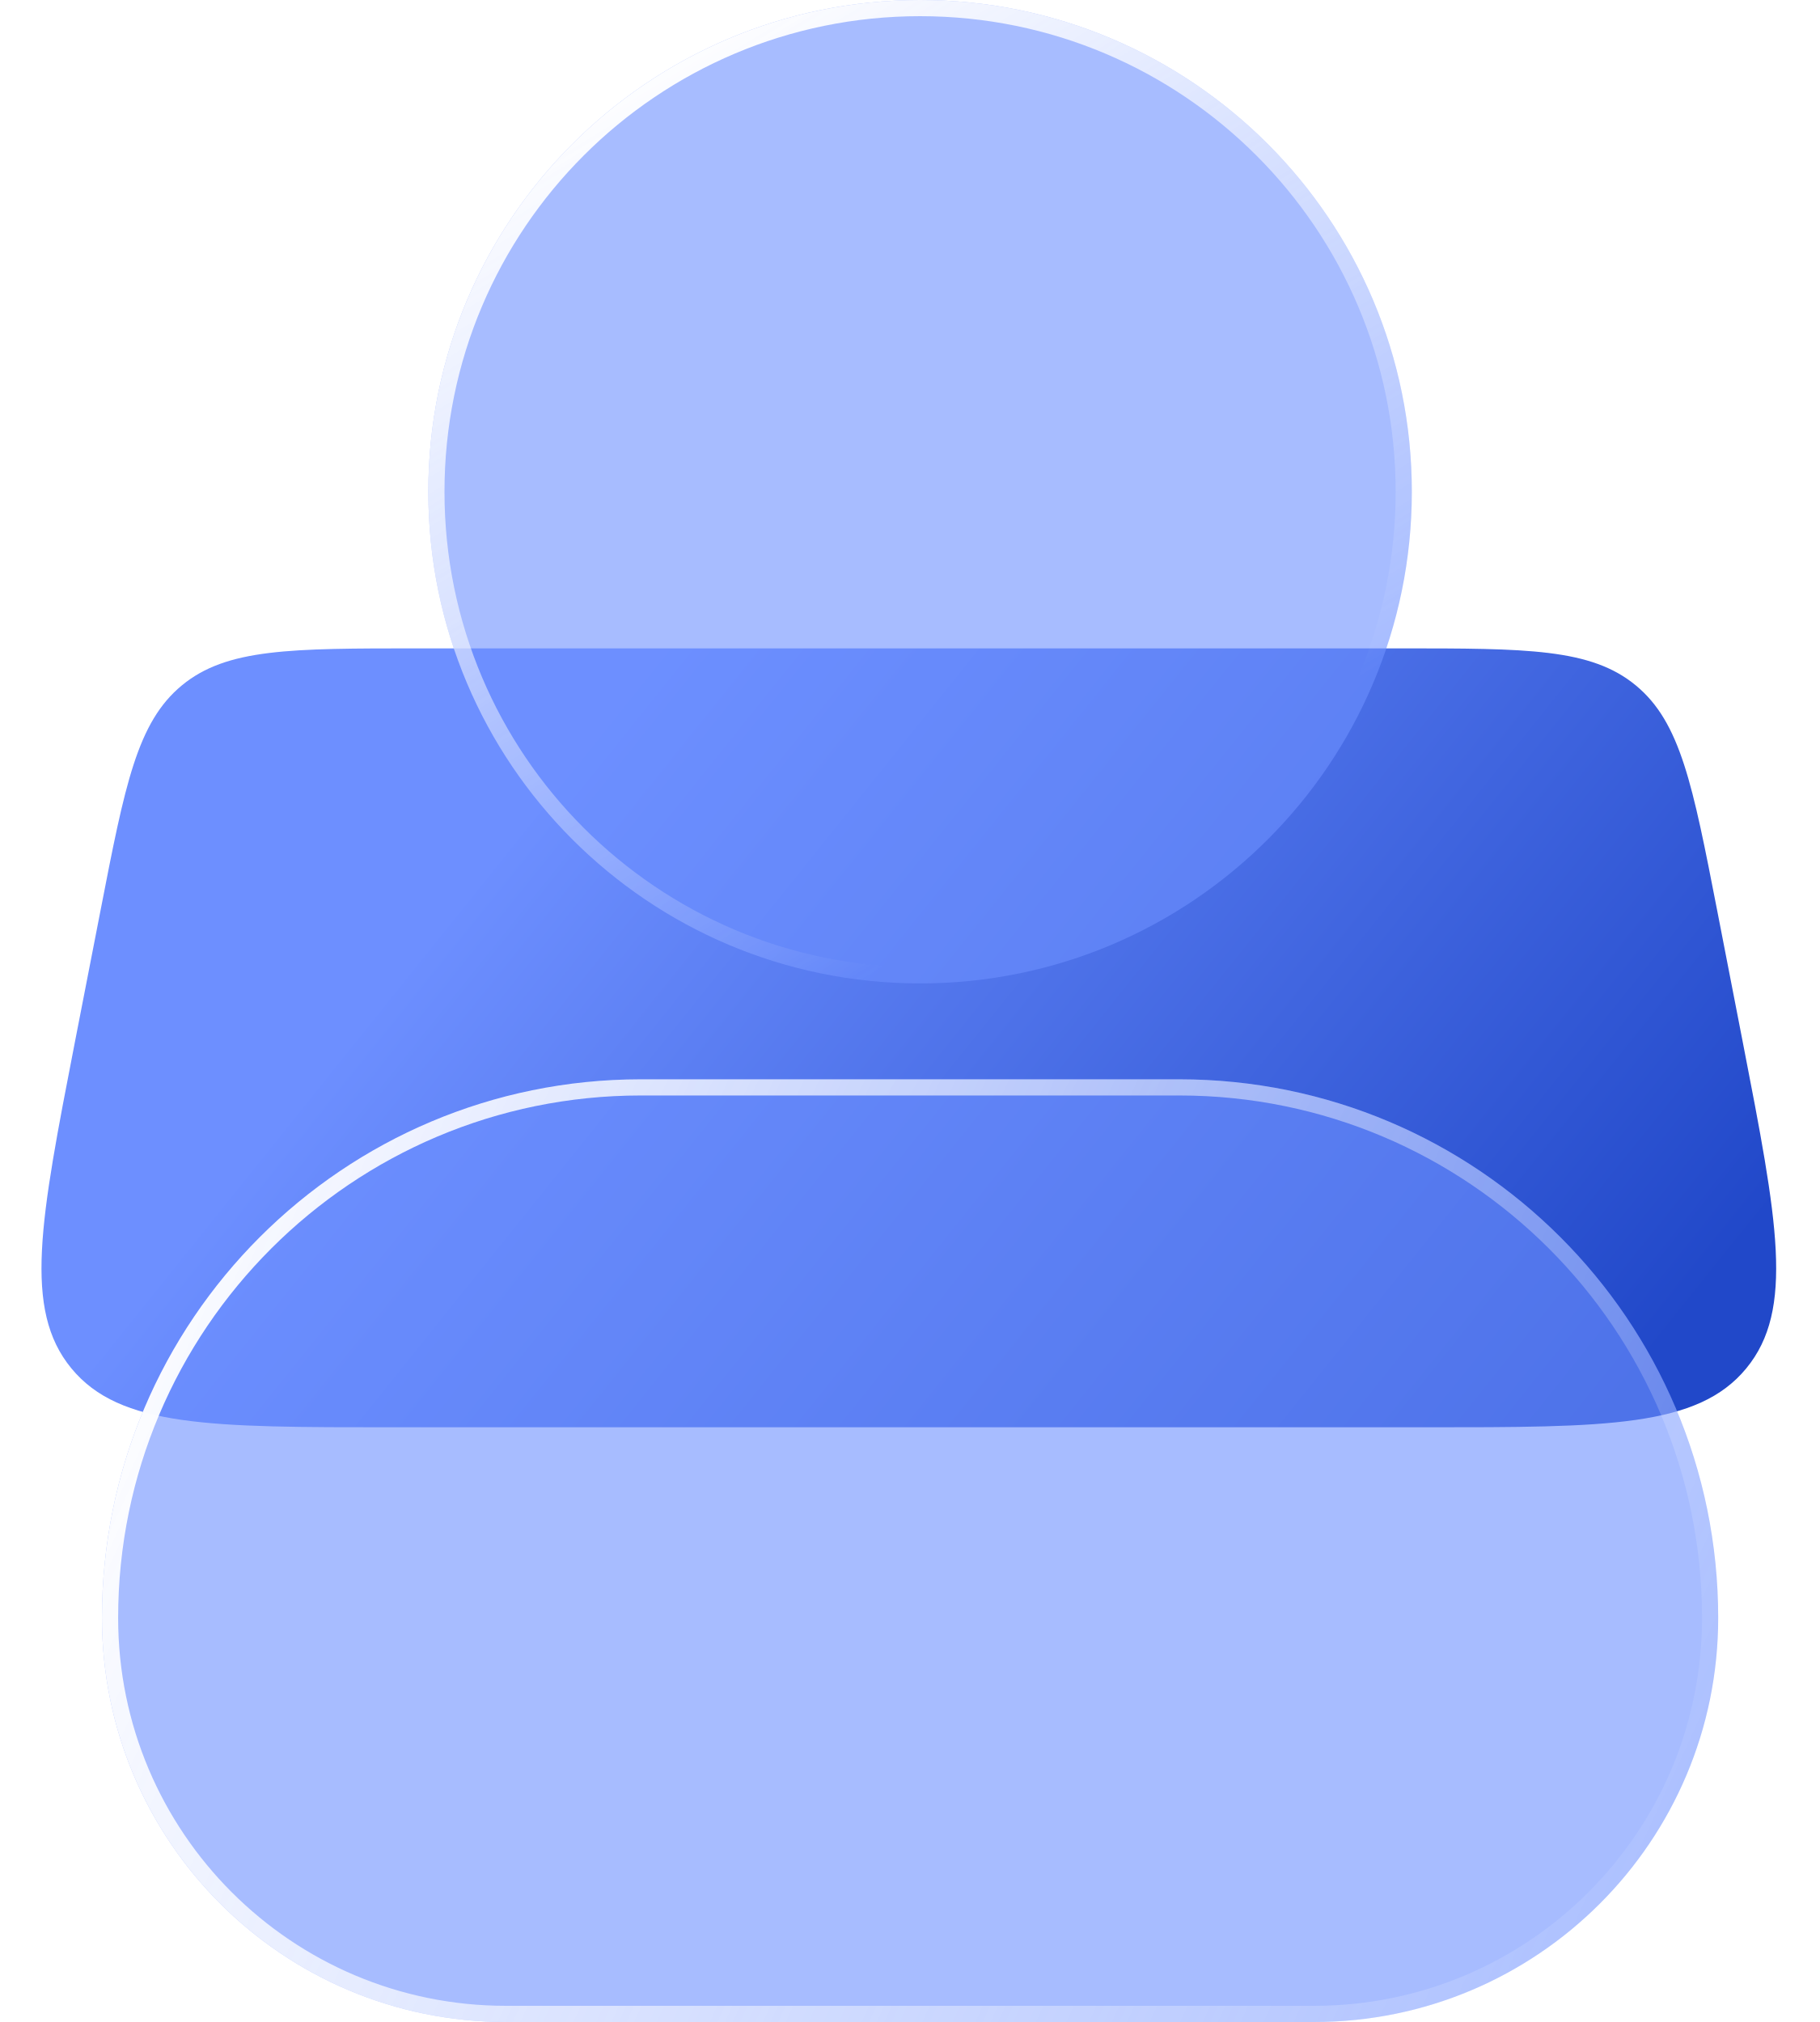
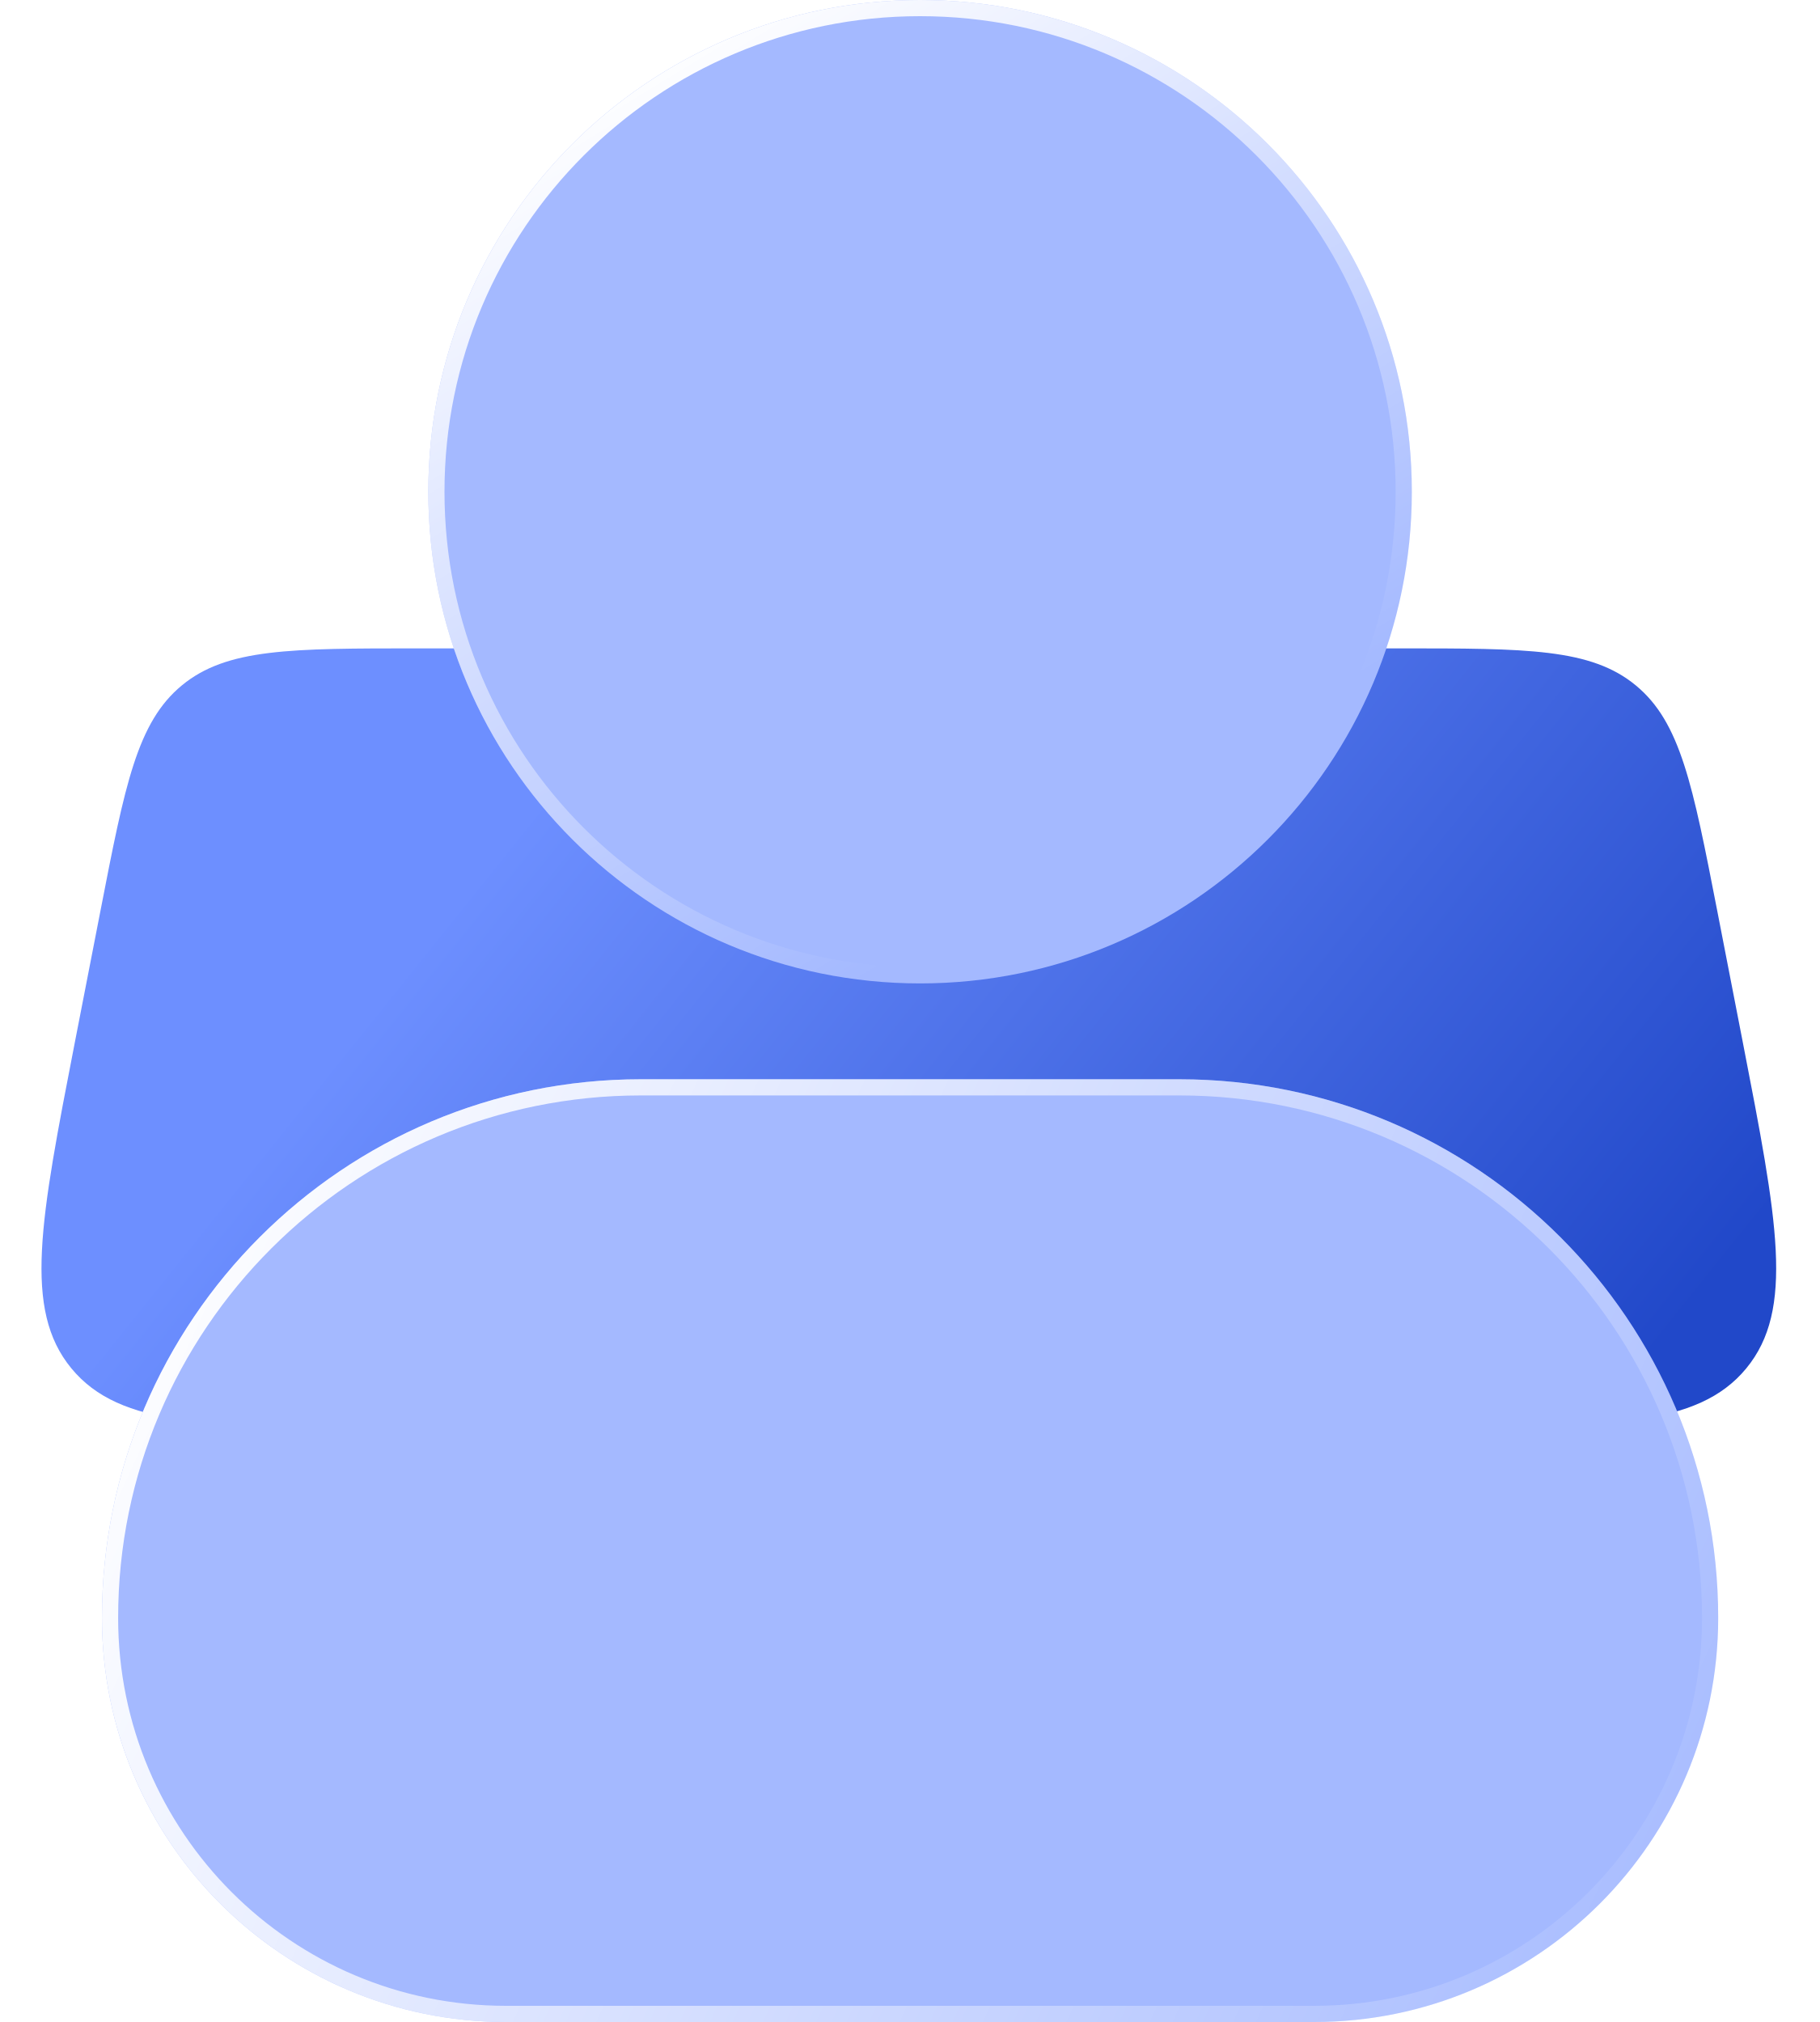
<svg xmlns="http://www.w3.org/2000/svg" width="45" height="50" viewBox="0 0 45 50" fill="none">
-   <path d="M2.487 22.506C3.089 19.409 3.39 17.86 4.498 16.947C5.606 16.033 7.184 16.033 10.339 16.033L34.603 16.033C37.758 16.033 39.336 16.033 40.444 16.947C41.552 17.86 41.853 19.409 42.456 22.506L43.09 25.767C43.947 30.177 44.376 32.383 43.176 33.838C41.976 35.294 39.73 35.294 35.237 35.294H9.705C5.213 35.294 2.966 35.294 1.766 33.838C0.566 32.383 0.995 30.177 1.852 25.767L2.487 22.506Z" fill="url(#paint0_linear_264_7010)" />
-   <g filter="url(#filter0_b_264_7010)">
-     <circle cx="22.749" cy="12.159" r="12.159" fill="#6D8FFF" fill-opacity="0.6" />
-     <circle cx="22.749" cy="12.159" r="11.959" stroke="url(#paint1_linear_264_7010)" stroke-width="0.4" />
+   <path d="M2.487 22.506C3.089 19.409 3.39 17.86 4.498 16.947C5.606 16.033 7.184 16.033 10.339 16.033L34.603 16.033C37.758 16.033 39.336 16.033 40.444 16.947C41.552 17.86 41.853 19.409 42.456 22.506L43.09 25.767C43.947 30.177 44.376 32.383 43.176 33.838C41.976 35.294 39.73 35.294 35.237 35.294H9.705C5.213 35.294 2.966 35.294 1.766 33.838C0.566 32.383 0.995 30.177 1.852 25.767L2.487 22.506Z" fill="url(#paint0_linear_379_11967)" />
+   <g filter="url(#filter0_b_379_11967)">
+     <circle cx="22.749" cy="12.159" r="12.159" fill="#A4B9FF" />
+     <circle cx="22.749" cy="12.159" r="11.959" stroke="url(#paint1_linear_379_11967)" stroke-width="0.4" />
  </g>
-   <g filter="url(#filter1_b_264_7010)">
-     <path d="M2.521 40.009C2.521 45.527 6.993 50 12.511 50L32.492 50C38.01 50 42.483 45.527 42.483 40.009C42.483 32.652 36.515 26.689 29.158 26.689C24.411 26.689 20.593 26.689 15.845 26.689C8.488 26.689 2.521 32.652 2.521 40.009Z" fill="#6D8FFF" fill-opacity="0.6" />
-     <path d="M2.721 40.009C2.721 45.417 7.104 49.8 12.511 49.8L32.492 49.8C37.9 49.8 42.283 45.417 42.283 40.009C42.283 32.763 36.405 26.889 29.158 26.889L29.131 26.889L29.103 26.889L29.075 26.889L29.047 26.889L29.02 26.889L28.992 26.889L28.964 26.889L28.936 26.889L28.909 26.889L28.881 26.889L28.854 26.889L28.826 26.889L28.799 26.889L28.771 26.889L28.744 26.889L28.716 26.889L28.689 26.889L28.661 26.889L28.634 26.889L28.606 26.889L28.579 26.889L28.551 26.889L28.524 26.889L28.497 26.889L28.469 26.889L28.442 26.889L28.415 26.889L28.387 26.889L28.36 26.889L28.333 26.889L28.306 26.889L28.279 26.889L28.252 26.889L28.224 26.889L28.197 26.889L28.17 26.889L28.143 26.889L28.116 26.889L28.089 26.889L28.062 26.889L28.035 26.889L28.008 26.889L27.981 26.889L27.954 26.889L27.927 26.889L27.9 26.889L27.873 26.889L27.846 26.889L27.819 26.889L27.792 26.889L27.766 26.889L27.739 26.889L27.712 26.889L27.685 26.889L27.658 26.889L27.632 26.889L27.605 26.889L27.578 26.889L27.551 26.889L27.525 26.889L27.498 26.889L27.471 26.889L27.445 26.889L27.418 26.889L27.391 26.889L27.365 26.889L27.338 26.889L27.312 26.889L27.285 26.889L27.259 26.889L27.232 26.889L27.206 26.889L27.179 26.889L27.153 26.889L27.126 26.889L27.1 26.889L27.073 26.889L27.047 26.889L27.02 26.889L26.994 26.889L26.968 26.889L26.941 26.889L26.915 26.889L26.889 26.889L26.862 26.889L26.836 26.889L26.81 26.889L26.783 26.889L26.757 26.889L26.731 26.889L26.705 26.889L26.678 26.889L26.652 26.889L26.626 26.889L26.6 26.889L26.574 26.889L26.548 26.889L26.521 26.889L26.495 26.889L26.469 26.889L26.443 26.889L26.417 26.889L26.391 26.889L26.365 26.889L26.339 26.889L26.313 26.889L26.287 26.889L26.261 26.889L26.235 26.889L26.209 26.889L26.183 26.889L26.157 26.889L26.131 26.889L26.105 26.889L26.079 26.889L26.053 26.889L26.027 26.889L26.001 26.889L25.976 26.889L25.95 26.889L25.924 26.889L25.898 26.889L25.872 26.889L25.846 26.889L25.82 26.889L25.795 26.889L25.769 26.889L25.743 26.889L25.717 26.889L25.692 26.889L25.666 26.889L25.64 26.889L25.614 26.889L25.589 26.889L25.563 26.889L25.537 26.889L25.512 26.889L25.486 26.889L25.46 26.889L25.434 26.889L25.409 26.889L25.383 26.889L25.358 26.889L25.332 26.889L25.306 26.889L25.281 26.889L25.255 26.889L25.23 26.889L25.204 26.889L25.178 26.889L25.153 26.889L25.127 26.889L25.102 26.889L25.076 26.889L25.051 26.889L25.025 26.889L25 26.889L24.974 26.889L24.949 26.889L24.923 26.889L24.898 26.889L24.872 26.889L24.847 26.889L24.821 26.889L24.796 26.889L24.77 26.889L24.745 26.889L24.72 26.889L24.694 26.889L24.669 26.889L24.643 26.889L24.618 26.889L24.593 26.889L24.567 26.889L24.542 26.889L24.517 26.889L24.491 26.889L24.466 26.889L24.441 26.889L24.415 26.889L24.39 26.889L24.364 26.889L24.339 26.889L24.314 26.889L24.288 26.889L24.263 26.889L24.238 26.889L24.213 26.889L24.187 26.889L24.162 26.889L24.137 26.889L24.112 26.889L24.086 26.889L24.061 26.889L24.036 26.889L24.011 26.889L23.985 26.889L23.96 26.889L23.935 26.889L23.91 26.889L23.884 26.889L23.859 26.889L23.834 26.889L23.809 26.889L23.784 26.889L23.758 26.889L23.733 26.889L23.708 26.889L23.683 26.889L23.658 26.889L23.632 26.889L23.607 26.889L23.582 26.889L23.557 26.889L23.532 26.889L23.506 26.889L23.481 26.889L23.456 26.889L23.431 26.889L23.406 26.889L23.381 26.889L23.356 26.889L23.331 26.889L23.305 26.889L23.28 26.889L23.255 26.889L23.23 26.889L23.205 26.889L23.18 26.889L23.155 26.889L23.129 26.889L23.104 26.889L23.079 26.889L23.054 26.889L23.029 26.889L23.004 26.889L22.979 26.889L22.954 26.889L22.928 26.889L22.903 26.889L22.878 26.889L22.853 26.889L22.828 26.889L22.803 26.889L22.778 26.889L22.753 26.889L22.728 26.889L22.703 26.889L22.677 26.889L22.652 26.889L22.627 26.889L22.602 26.889L22.577 26.889L22.552 26.889L22.527 26.889L22.502 26.889L22.477 26.889L22.452 26.889L22.427 26.889L22.401 26.889L22.376 26.889L22.351 26.889L22.326 26.889L22.301 26.889L22.276 26.889L22.251 26.889L22.226 26.889L22.201 26.889L22.176 26.889L22.151 26.889L22.125 26.889L22.1 26.889L22.075 26.889L22.05 26.889L22.025 26.889L22 26.889L21.975 26.889L21.95 26.889L21.924 26.889L21.899 26.889L21.874 26.889L21.849 26.889L21.824 26.889L21.799 26.889L21.774 26.889L21.749 26.889L21.724 26.889L21.698 26.889L21.673 26.889L21.648 26.889L21.623 26.889L21.598 26.889L21.573 26.889L21.547 26.889L21.522 26.889L21.497 26.889L21.472 26.889L21.447 26.889L21.422 26.889L21.396 26.889L21.371 26.889L21.346 26.889L21.321 26.889L21.296 26.889L21.27 26.889L21.245 26.889L21.22 26.889L21.195 26.889L21.17 26.889L21.145 26.889L21.119 26.889L21.094 26.889L21.069 26.889L21.044 26.889L21.018 26.889L20.993 26.889L20.968 26.889L20.943 26.889L20.917 26.889L20.892 26.889L20.867 26.889L20.842 26.889L20.816 26.889L20.791 26.889L20.766 26.889L20.74 26.889L20.715 26.889L20.69 26.889L20.665 26.889L20.639 26.889L20.614 26.889L20.588 26.889L20.563 26.889L20.538 26.889L20.512 26.889L20.487 26.889L20.462 26.889L20.436 26.889L20.411 26.889L20.386 26.889L20.36 26.889L20.335 26.889L20.309 26.889L20.284 26.889L20.259 26.889L20.233 26.889L20.208 26.889L20.182 26.889L20.157 26.889L20.131 26.889L20.106 26.889L20.081 26.889L20.055 26.889L20.029 26.889L20.004 26.889L19.979 26.889L19.953 26.889L19.927 26.889L19.902 26.889L19.876 26.889L19.851 26.889L19.825 26.889L19.8 26.889L19.774 26.889L19.748 26.889L19.723 26.889L19.697 26.889L19.672 26.889L19.646 26.889L19.62 26.889L19.595 26.889L19.569 26.889L19.544 26.889L19.518 26.889L19.492 26.889L19.466 26.889L19.441 26.889L19.415 26.889L19.389 26.889L19.364 26.889L19.338 26.889L19.312 26.889L19.286 26.889L19.261 26.889L19.235 26.889L19.209 26.889L19.183 26.889L19.157 26.889L19.132 26.889L19.106 26.889L19.08 26.889L19.054 26.889L19.028 26.889L19.002 26.889L18.976 26.889L18.951 26.889L18.925 26.889L18.899 26.889L18.873 26.889L18.847 26.889L18.821 26.889L18.795 26.889L18.769 26.889L18.743 26.889L18.717 26.889L18.691 26.889L18.665 26.889L18.639 26.889L18.613 26.889L18.587 26.889L18.561 26.889L18.535 26.889L18.508 26.889L18.482 26.889L18.456 26.889L18.43 26.889L18.404 26.889L18.378 26.889L18.351 26.889L18.325 26.889L18.299 26.889L18.273 26.889L18.247 26.889L18.22 26.889L18.194 26.889L18.168 26.889L18.141 26.889L18.115 26.889L18.089 26.889L18.062 26.889L18.036 26.889L18.01 26.889L17.983 26.889L17.957 26.889L17.93 26.889L17.904 26.889L17.878 26.889L17.851 26.889L17.825 26.889L17.798 26.889L17.772 26.889L17.745 26.889L17.718 26.889L17.692 26.889L17.665 26.889L17.639 26.889L17.612 26.889L17.586 26.889L17.559 26.889L17.532 26.889L17.506 26.889L17.479 26.889L17.452 26.889L17.426 26.889L17.399 26.889L17.372 26.889L17.345 26.889L17.319 26.889L17.292 26.889L17.265 26.889L17.238 26.889L17.211 26.889L17.184 26.889L17.157 26.889L17.131 26.889L17.104 26.889L17.077 26.889L17.05 26.889L17.023 26.889L16.996 26.889L16.969 26.889L16.942 26.889L16.915 26.889L16.888 26.889L16.861 26.889L16.834 26.889L16.806 26.889L16.779 26.889L16.752 26.889L16.725 26.889L16.698 26.889L16.671 26.889L16.643 26.889L16.616 26.889L16.589 26.889L16.562 26.889L16.534 26.889L16.507 26.889L16.48 26.889L16.452 26.889L16.425 26.889L16.398 26.889L16.37 26.889L16.343 26.889L16.315 26.889L16.288 26.889L16.26 26.889L16.233 26.889L16.205 26.889L16.178 26.889L16.15 26.889L16.122 26.889L16.095 26.889L16.067 26.889L16.04 26.889L16.012 26.889L15.984 26.889L15.956 26.889L15.929 26.889L15.901 26.889L15.873 26.889L15.845 26.889C8.599 26.889 2.721 32.763 2.721 40.009Z" stroke="url(#paint2_linear_264_7010)" stroke-width="0.4" />
+   <g filter="url(#filter1_b_379_11967)">
+     <path d="M2.521 40.009C2.521 45.527 6.994 50 12.511 50L32.493 50C38.01 50 42.483 45.527 42.483 40.009C42.483 32.652 36.516 26.688 29.159 26.688C24.411 26.688 20.593 26.688 15.845 26.688C8.489 26.688 2.521 32.652 2.521 40.009Z" fill="#A4B9FF" />
+     <path d="M2.721 40.009C2.721 45.416 7.104 49.8 12.511 49.8L32.493 49.8C37.9 49.8 42.283 45.416 42.283 40.009C42.283 32.763 36.405 26.888 29.159 26.888L29.131 26.888L29.103 26.888L29.075 26.888L29.047 26.888L29.02 26.888L28.992 26.888L28.964 26.888L28.937 26.888L28.909 26.888L28.881 26.888L28.854 26.888L28.826 26.888L28.799 26.888L28.771 26.888L28.744 26.888L28.716 26.888L28.689 26.888L28.661 26.888L28.634 26.888L28.606 26.888L28.579 26.888L28.552 26.888L28.524 26.888L28.497 26.888L28.47 26.888L28.442 26.888L28.415 26.888L28.388 26.888L28.36 26.888L28.333 26.888L28.306 26.888L28.279 26.888L28.252 26.888L28.224 26.888L28.197 26.888L28.17 26.888L28.143 26.888L28.116 26.888L28.089 26.888L28.062 26.888L28.035 26.888L28.008 26.888L27.981 26.888L27.954 26.888L27.927 26.888L27.9 26.888L27.873 26.888L27.846 26.888L27.82 26.888L27.793 26.888L27.766 26.888L27.739 26.888L27.712 26.888L27.685 26.888L27.659 26.888L27.632 26.888L27.605 26.888L27.578 26.888L27.552 26.888L27.525 26.888L27.498 26.888L27.471 26.888L27.445 26.888L27.418 26.888L27.392 26.888L27.365 26.888L27.338 26.888L27.312 26.888L27.285 26.888L27.259 26.888L27.232 26.888L27.206 26.888L27.179 26.888L27.153 26.888L27.126 26.888L27.1 26.888L27.073 26.888L27.047 26.888L27.021 26.888L26.994 26.888L26.968 26.888L26.942 26.888L26.915 26.888L26.889 26.888L26.863 26.888L26.836 26.888L26.81 26.888L26.784 26.888L26.757 26.888L26.731 26.888L26.705 26.888L26.679 26.888L26.652 26.888L26.626 26.888L26.6 26.888L26.574 26.888L26.548 26.888L26.522 26.888L26.495 26.888L26.469 26.888L26.443 26.888L26.417 26.888L26.391 26.888L26.365 26.888L26.339 26.888L26.313 26.888L26.287 26.888L26.261 26.888L26.235 26.888L26.209 26.888L26.183 26.888L26.157 26.888L26.131 26.888L26.105 26.888L26.079 26.888L26.053 26.888L26.027 26.888L26.002 26.888L25.976 26.888L25.95 26.888L25.924 26.888L25.898 26.888L25.872 26.888L25.846 26.888L25.821 26.888L25.795 26.888L25.769 26.888L25.743 26.888L25.717 26.888L25.692 26.888L25.666 26.888L25.64 26.888L25.614 26.888L25.589 26.888L25.563 26.888L25.537 26.888L25.512 26.888L25.486 26.888L25.46 26.888L25.435 26.888L25.409 26.888L25.383 26.888L25.358 26.888L25.332 26.888L25.306 26.888L25.281 26.888L25.255 26.888L25.23 26.888L25.204 26.888L25.179 26.888L25.153 26.888L25.128 26.888L25.102 26.888L25.076 26.888L25.051 26.888L25.025 26.888L25 26.888L24.974 26.888L24.949 26.888L24.923 26.888L24.898 26.888L24.872 26.888L24.847 26.888L24.822 26.888L24.796 26.888L24.771 26.888L24.745 26.888L24.72 26.888L24.694 26.888L24.669 26.888L24.644 26.888L24.618 26.888L24.593 26.888L24.567 26.888L24.542 26.888L24.517 26.888L24.491 26.888L24.466 26.888L24.441 26.888L24.415 26.888L24.39 26.888L24.365 26.888L24.339 26.888L24.314 26.888L24.289 26.888L24.263 26.888L24.238 26.888L24.213 26.888L24.188 26.888L24.162 26.888L24.137 26.888L24.112 26.888L24.087 26.888L24.061 26.888L24.036 26.888L24.011 26.888L23.985 26.888L23.96 26.888L23.935 26.888L23.91 26.888L23.885 26.888L23.859 26.888L23.834 26.888L23.809 26.888L23.784 26.888L23.759 26.888L23.733 26.888L23.708 26.888L23.683 26.888L23.658 26.888L23.633 26.888L23.607 26.888L23.582 26.888L23.557 26.888L23.532 26.888L23.507 26.888L23.482 26.888L23.456 26.888L23.431 26.888L23.406 26.888L23.381 26.888L23.356 26.888L23.331 26.888L23.305 26.888L23.28 26.888L23.255 26.888L23.23 26.888L23.205 26.888L23.18 26.888L23.155 26.888L23.13 26.888L23.105 26.888L23.079 26.888L23.054 26.888L23.029 26.888L23.004 26.888L22.979 26.888L22.954 26.888L22.929 26.888L22.904 26.888L22.878 26.888L22.853 26.888L22.828 26.888L22.803 26.888L22.778 26.888L22.753 26.888L22.728 26.888L22.703 26.888L22.678 26.888L22.653 26.888L22.628 26.888L22.602 26.888L22.577 26.888L22.552 26.888L22.527 26.888L22.502 26.888L22.477 26.888L22.452 26.888L22.427 26.888L22.402 26.888L22.377 26.888L22.351 26.888L22.326 26.888L22.301 26.888L22.276 26.888L22.251 26.888L22.226 26.888L22.201 26.888L22.176 26.888L22.151 26.888L22.125 26.888L22.1 26.888L22.075 26.888L22.05 26.888L22.025 26.888L22 26.888L21.975 26.888L21.95 26.888L21.925 26.888L21.899 26.888L21.874 26.888L21.849 26.888L21.824 26.888L21.799 26.888L21.774 26.888L21.749 26.888L21.724 26.888L21.698 26.888L21.673 26.888L21.648 26.888L21.623 26.888L21.598 26.888L21.573 26.888L21.548 26.888L21.523 26.888L21.497 26.888L21.472 26.888L21.447 26.888L21.422 26.888L21.397 26.888L21.372 26.888L21.346 26.888L21.321 26.888L21.296 26.888L21.271 26.888L21.245 26.888L21.22 26.888L21.195 26.888L21.17 26.888L21.145 26.888L21.119 26.888L21.094 26.888L21.069 26.888L21.044 26.888L21.019 26.888L20.993 26.888L20.968 26.888L20.943 26.888L20.918 26.888L20.892 26.888L20.867 26.888L20.842 26.888L20.817 26.888L20.791 26.888L20.766 26.888L20.741 26.888L20.715 26.888L20.69 26.888L20.665 26.888L20.639 26.888L20.614 26.888L20.589 26.888L20.563 26.888L20.538 26.888L20.513 26.888L20.487 26.888L20.462 26.888L20.437 26.888L20.411 26.888L20.386 26.888L20.36 26.888L20.335 26.888L20.31 26.888L20.284 26.888L20.259 26.888L20.233 26.888L20.208 26.888L20.183 26.888L20.157 26.888L20.132 26.888L20.106 26.888L20.081 26.888L20.055 26.888L20.03 26.888L20.004 26.888L19.979 26.888L19.953 26.888L19.928 26.888L19.902 26.888L19.877 26.888L19.851 26.888L19.825 26.888L19.8 26.888L19.774 26.888L19.749 26.888L19.723 26.888L19.698 26.888L19.672 26.888L19.646 26.888L19.621 26.888L19.595 26.888L19.569 26.888L19.544 26.888L19.518 26.888L19.492 26.888L19.467 26.888L19.441 26.888L19.415 26.888L19.39 26.888L19.364 26.888L19.338 26.888L19.312 26.888L19.287 26.888L19.261 26.888L19.235 26.888L19.209 26.888L19.183 26.888L19.158 26.888L19.132 26.888L19.106 26.888L19.08 26.888L19.054 26.888L19.028 26.888L19.003 26.888L18.977 26.888L18.951 26.888L18.925 26.888L18.899 26.888L18.873 26.888L18.847 26.888L18.821 26.888L18.795 26.888L18.769 26.888L18.743 26.888L18.717 26.888L18.691 26.888L18.665 26.888L18.639 26.888L18.613 26.888L18.587 26.888L18.561 26.888L18.535 26.888L18.509 26.888L18.482 26.888L18.456 26.888L18.43 26.888L18.404 26.888L18.378 26.888L18.352 26.888L18.325 26.888L18.299 26.888L18.273 26.888L18.247 26.888L18.22 26.888L18.194 26.888L18.168 26.888L18.142 26.888L18.115 26.888L18.089 26.888L18.063 26.888L18.036 26.888L18.01 26.888L17.983 26.888L17.957 26.888L17.931 26.888L17.904 26.888L17.878 26.888L17.851 26.888L17.825 26.888L17.798 26.888L17.772 26.888L17.745 26.888L17.719 26.888L17.692 26.888L17.666 26.888L17.639 26.888L17.612 26.888L17.586 26.888L17.559 26.888L17.532 26.888L17.506 26.888L17.479 26.888L17.453 26.888L17.426 26.888L17.399 26.888L17.372 26.888L17.346 26.888L17.319 26.888L17.292 26.888L17.265 26.888L17.238 26.888L17.211 26.888L17.185 26.888L17.158 26.888L17.131 26.888L17.104 26.888L17.077 26.888L17.05 26.888L17.023 26.888L16.996 26.888L16.969 26.888L16.942 26.888L16.915 26.888L16.888 26.888L16.861 26.888L16.834 26.888L16.807 26.888L16.779 26.888L16.752 26.888L16.725 26.888L16.698 26.888L16.671 26.888L16.644 26.888L16.616 26.888L16.589 26.888L16.562 26.888L16.535 26.888L16.507 26.888L16.48 26.888L16.452 26.888L16.425 26.888L16.398 26.888L16.37 26.888L16.343 26.888L16.315 26.888L16.288 26.888L16.26 26.888L16.233 26.888L16.205 26.888L16.178 26.888L16.15 26.888L16.123 26.888L16.095 26.888L16.067 26.888L16.04 26.888L16.012 26.888L15.984 26.888L15.957 26.888L15.929 26.888L15.901 26.888L15.873 26.888L15.845 26.888C8.599 26.888 2.721 32.763 2.721 40.009Z" stroke="url(#paint2_linear_379_11967)" stroke-width="0.4" />
  </g>
  <defs>
-     <filter id="filter0_b_264_7010" x="-2.059" y="-12.649" width="49.615" height="49.616" filterUnits="userSpaceOnUse" color-interpolation-filters="sRGB">
+     <filter id="filter0_b_379_11967" x="-2.059" y="-12.649" width="49.616" height="49.616" filterUnits="userSpaceOnUse" color-interpolation-filters="sRGB">
      <feFlood flood-opacity="0" result="BackgroundImageFix" />
      <feGaussianBlur in="BackgroundImageFix" stdDeviation="6.324" />
-       <feComposite in2="SourceAlpha" operator="in" result="effect1_backgroundBlur_264_7010" />
-       <feBlend mode="normal" in="SourceGraphic" in2="effect1_backgroundBlur_264_7010" result="shape" />
+       <feComposite in2="SourceAlpha" operator="in" result="effect1_backgroundBlur_379_11967" />
+       <feBlend mode="normal" in="SourceGraphic" in2="effect1_backgroundBlur_379_11967" result="shape" />
    </filter>
-     <filter id="filter1_b_264_7010" x="-11.336" y="12.832" width="67.676" height="51.025" filterUnits="userSpaceOnUse" color-interpolation-filters="sRGB">
+     <filter id="filter1_b_379_11967" x="-11.336" y="12.832" width="67.676" height="51.025" filterUnits="userSpaceOnUse" color-interpolation-filters="sRGB">
      <feFlood flood-opacity="0" result="BackgroundImageFix" />
      <feGaussianBlur in="BackgroundImageFix" stdDeviation="6.928" />
-       <feComposite in2="SourceAlpha" operator="in" result="effect1_backgroundBlur_264_7010" />
-       <feBlend mode="normal" in="SourceGraphic" in2="effect1_backgroundBlur_264_7010" result="shape" />
+       <feComposite in2="SourceAlpha" operator="in" result="effect1_backgroundBlur_379_11967" />
+       <feBlend mode="normal" in="SourceGraphic" in2="effect1_backgroundBlur_379_11967" result="shape" />
    </filter>
-     <linearGradient id="paint0_linear_264_7010" x1="12.964" y1="20.247" x2="36.422" y2="39.07" gradientUnits="userSpaceOnUse">
+     <linearGradient id="paint0_linear_379_11967" x1="12.964" y1="20.247" x2="36.422" y2="39.07" gradientUnits="userSpaceOnUse">
      <stop stop-color="#6D8FFF" />
      <stop offset="1" stop-color="#2148C9" />
    </linearGradient>
-     <linearGradient id="paint1_linear_264_7010" x1="10.59" y1="4.56" x2="22.274" y2="23.75" gradientUnits="userSpaceOnUse">
+     <linearGradient id="paint1_linear_379_11967" x1="10.59" y1="4.56" x2="22.274" y2="23.75" gradientUnits="userSpaceOnUse">
      <stop stop-color="white" />
      <stop offset="0.997" stop-color="white" stop-opacity="0" />
    </linearGradient>
-     <linearGradient id="paint2_linear_264_7010" x1="4.394" y1="28.761" x2="43.799" y2="46.974" gradientUnits="userSpaceOnUse">
+     <linearGradient id="paint2_linear_379_11967" x1="4.394" y1="28.761" x2="43.799" y2="46.974" gradientUnits="userSpaceOnUse">
      <stop stop-color="white" />
      <stop offset="1" stop-color="white" stop-opacity="0" />
    </linearGradient>
  </defs>
</svg>
